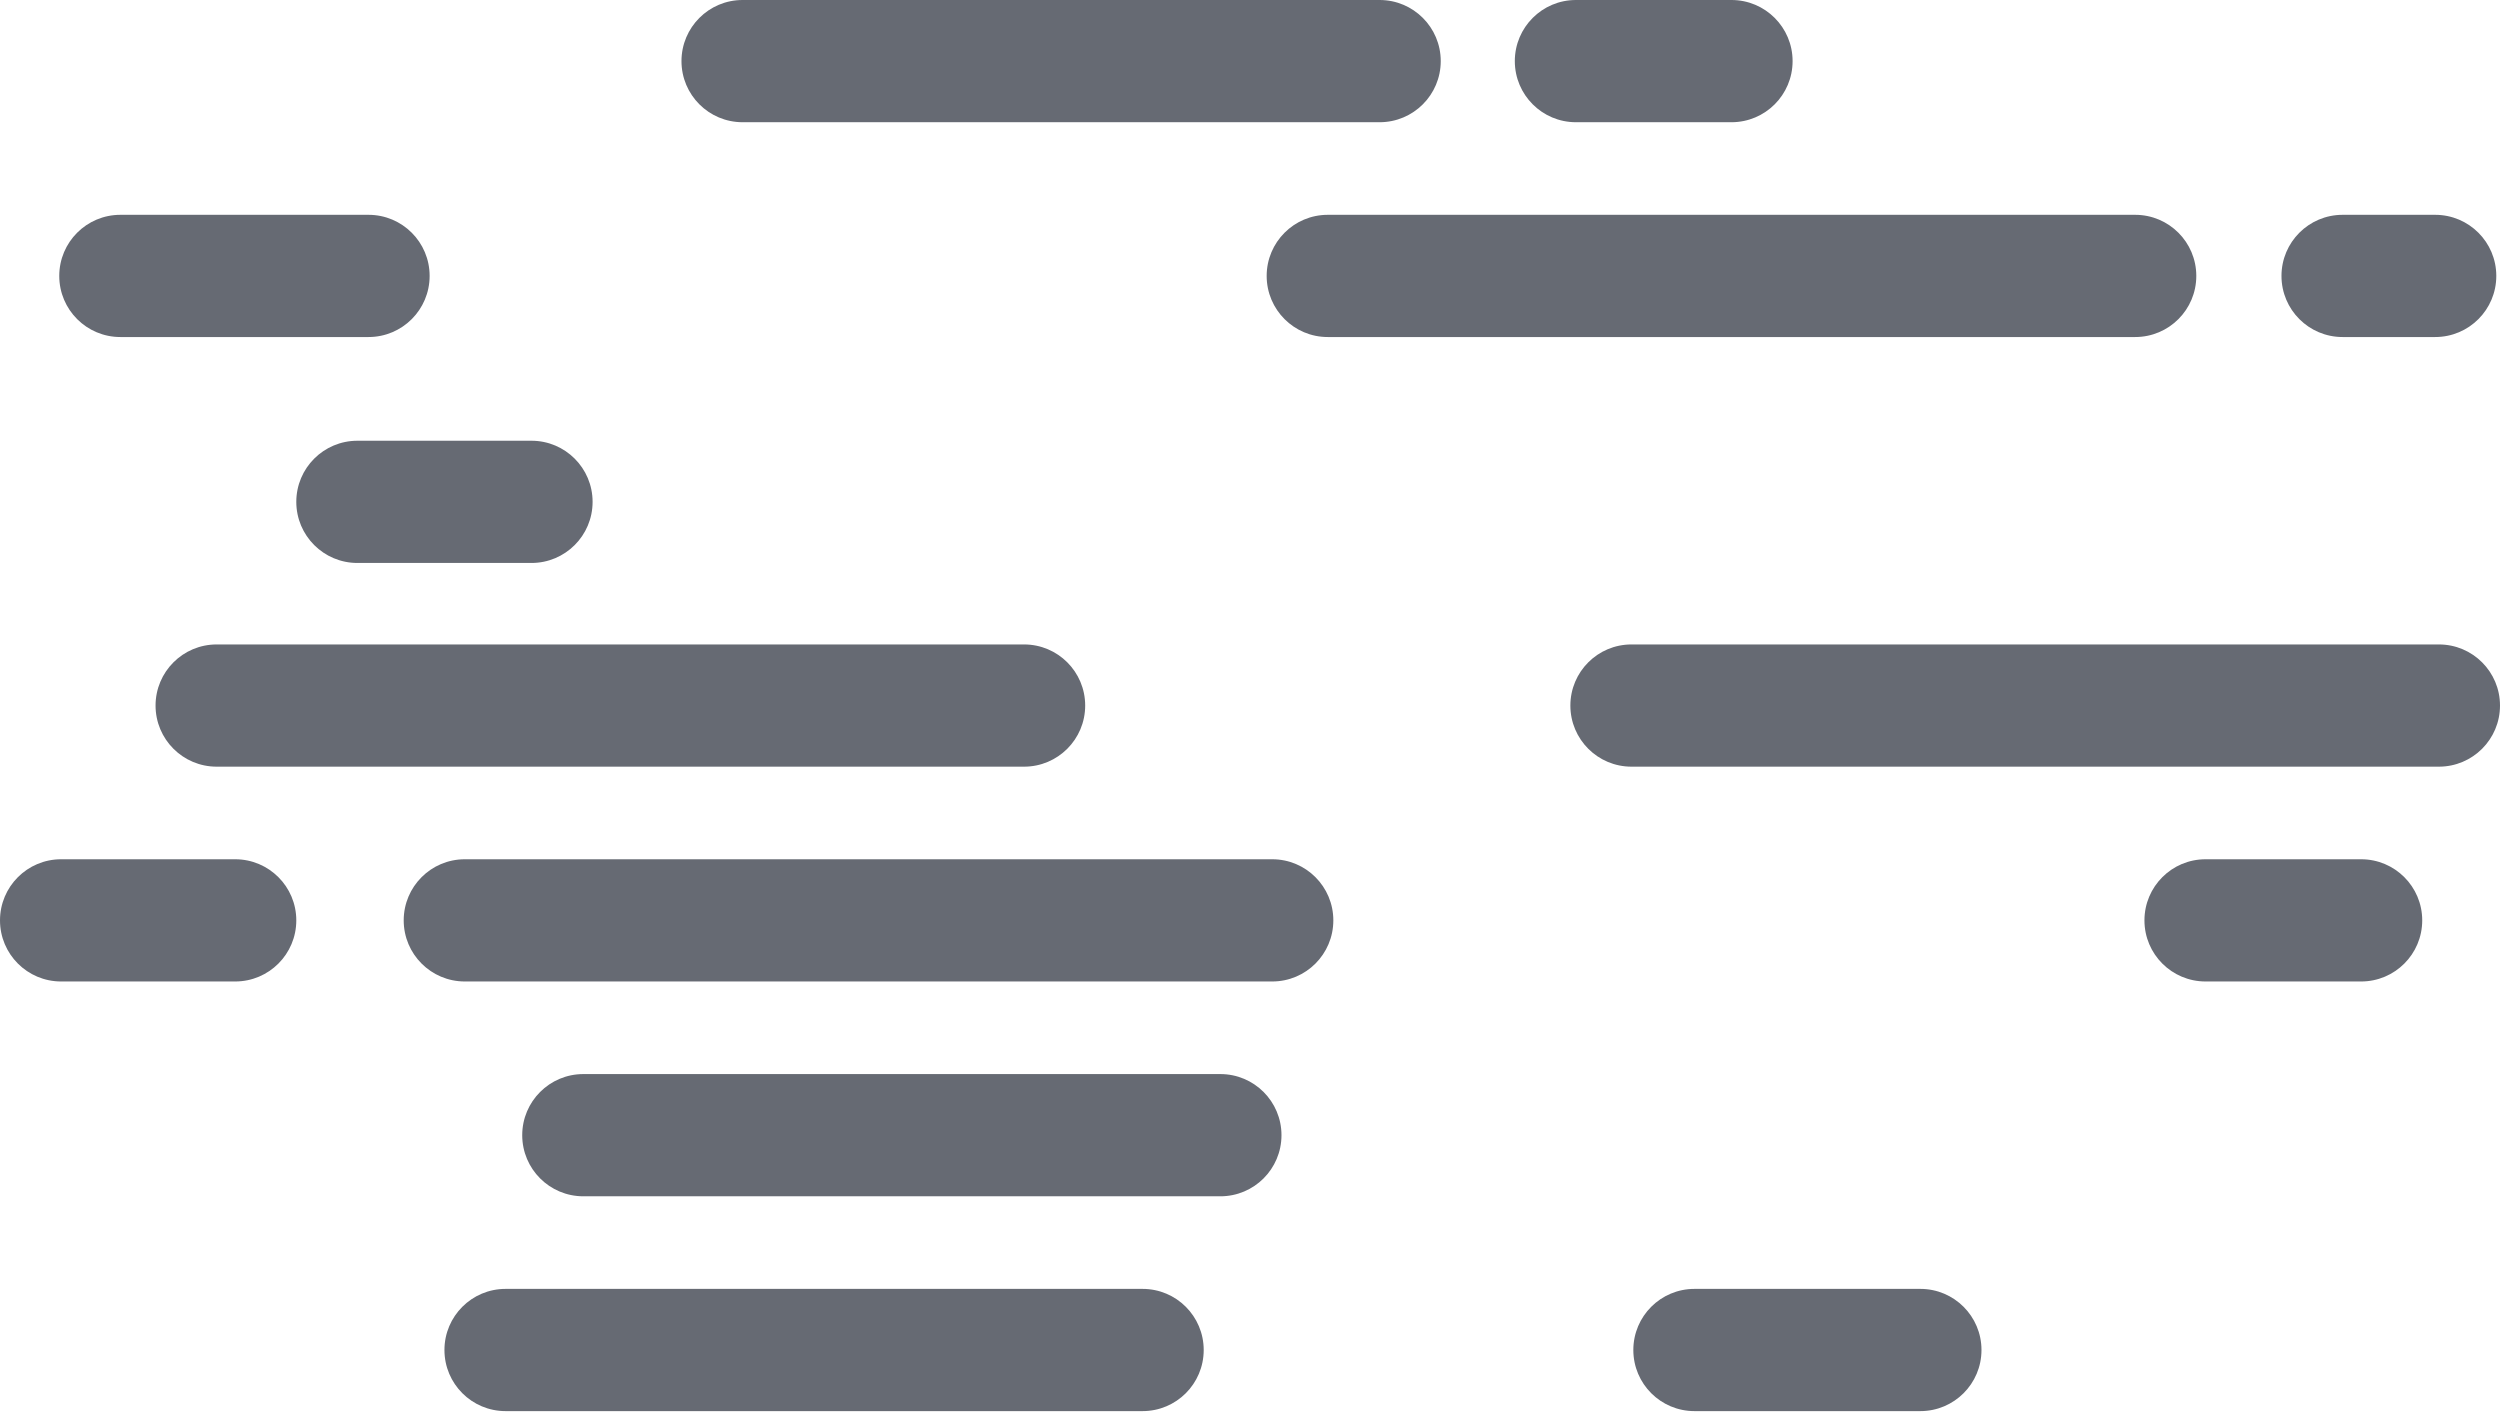
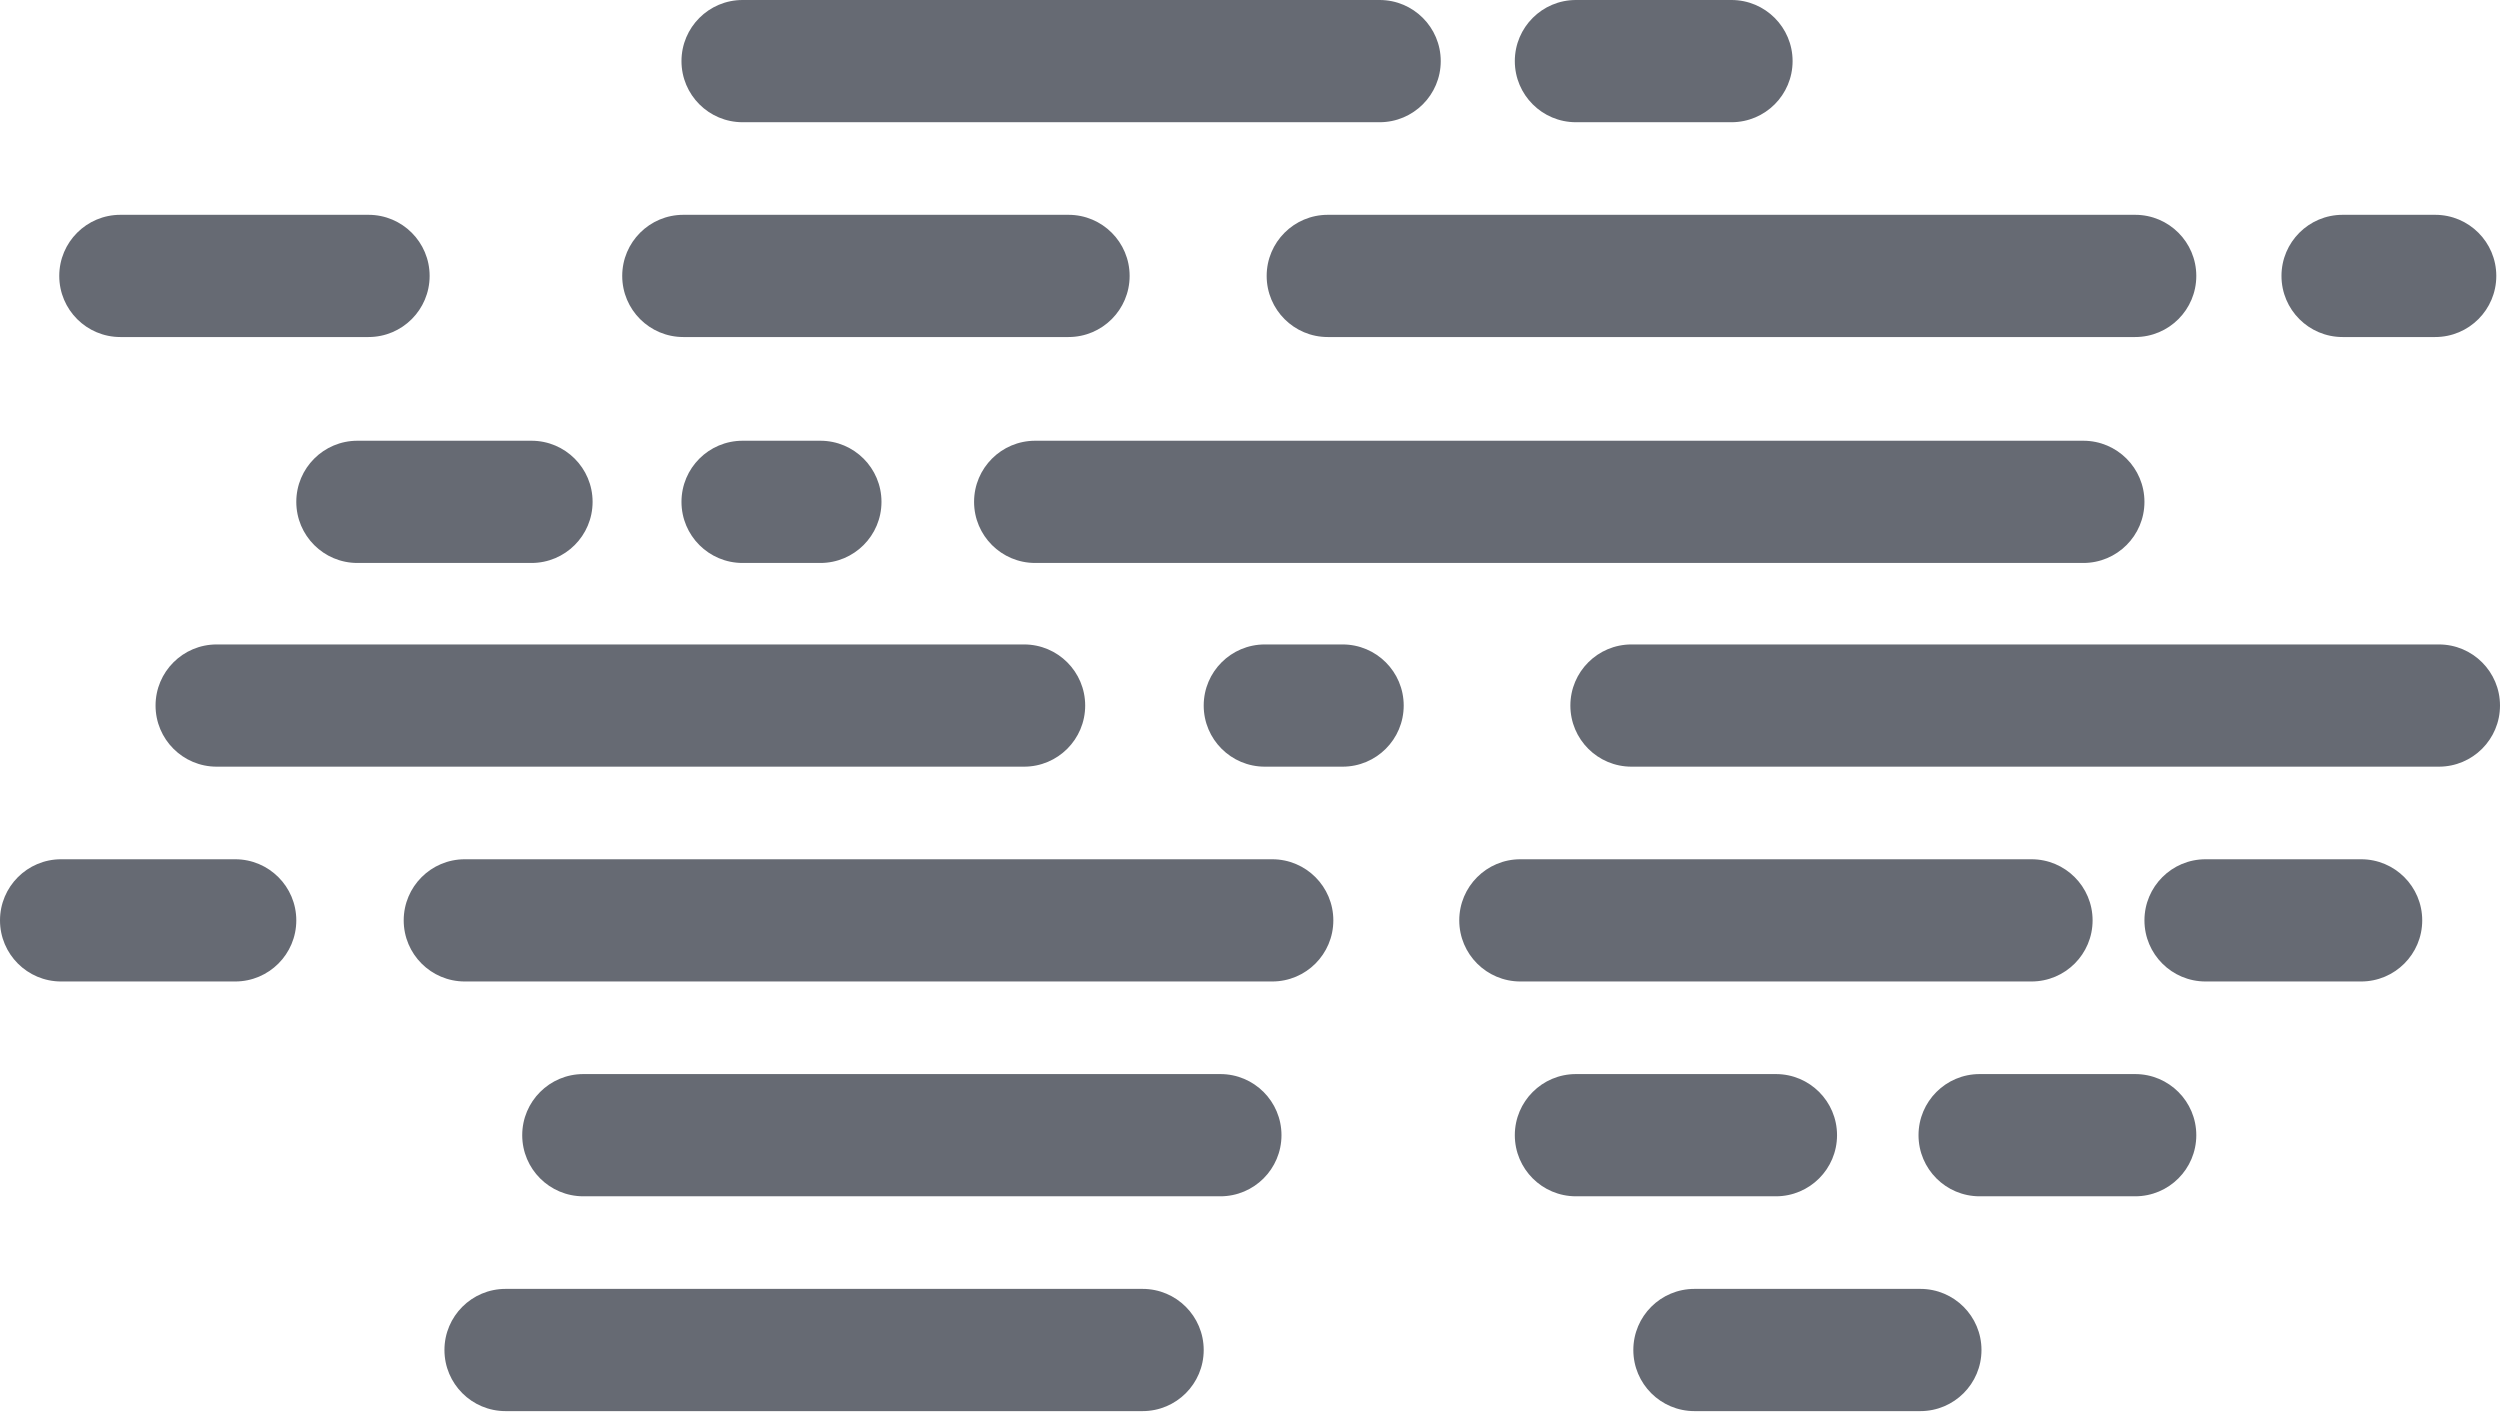
<svg xmlns="http://www.w3.org/2000/svg" width="675" height="381" viewBox="0 0 675 381" fill="none">
  <rect x="184" width="205" height="33" rx="16.5" fill="#666A73" />
+   <rect x="168" y="58" width="137" height="33" rx="16.5" fill="#666A73" />
  <rect x="141" y="290" width="205" height="33" rx="16.5" fill="#666A73" />
  <rect x="120" y="348" width="205" height="33" rx="16.5" fill="#666A73" />
  <rect x="342" y="58" width="251" height="33" rx="16.5" fill="#666A73" />
  <rect x="42" y="174" width="251" height="33" rx="16.5" fill="#666A73" />
  <rect x="424" y="174" width="251" height="33" rx="16.5" fill="#666A73" />
  <rect x="409" width="75" height="33" rx="16.5" fill="#666A73" />
  <rect x="109" y="232" width="251" height="33" rx="16.5" fill="#666A73" />
+   <rect x="394" y="232" width="171" height="33" rx="16.5" fill="#666A73" />
+   <rect x="184" y="119" width="54" height="33" rx="16.5" fill="#666A73" />
+   <rect x="325" y="174" width="54" height="33" rx="16.5" fill="#666A73" />
+   <rect x="263" y="119" width="316" height="33" rx="16.5" fill="#666A73" />
+   <rect x="518" y="290" width="75" height="33" rx="16.5" fill="#666A73" />
+   <rect x="409" y="290" width="87" height="33" rx="16.5" fill="#666A73" />
  <rect x="441" y="348" width="94" height="33" rx="16.5" fill="#666A73" />
  <rect x="616" y="58" width="58" height="33" rx="16.5" fill="#666A73" />
  <rect x="16" y="58" width="100" height="33" rx="16.5" fill="#666A73" />
  <rect y="232" width="80" height="33" rx="16.5" fill="#666A73" />
  <rect x="579" y="232" width="75" height="33" rx="16.5" fill="#666A73" />
  <rect x="80" y="119" width="80" height="33" rx="16.5" fill="#666A73" />
</svg>
